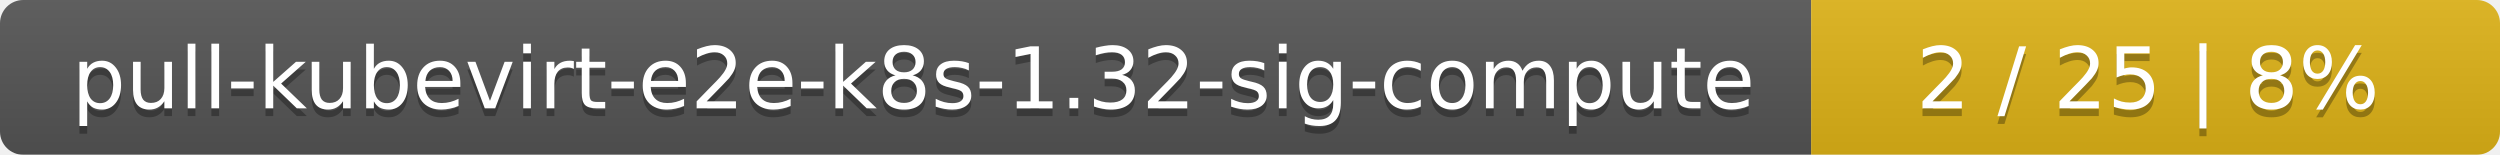
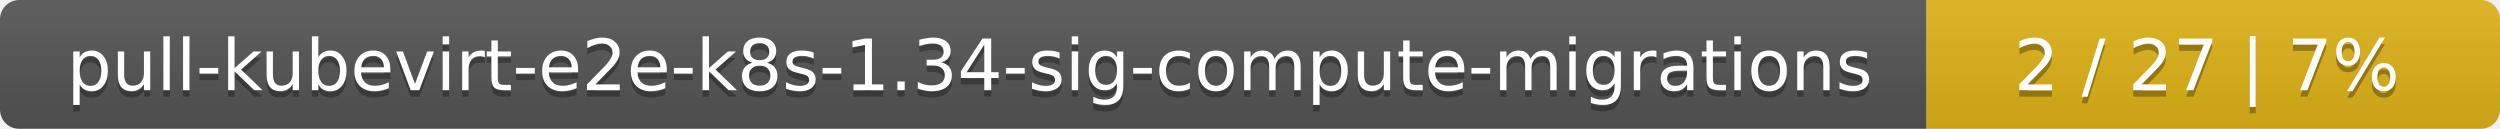
- <svg xmlns="http://www.w3.org/2000/svg" width="323" height="20">
+ <svg xmlns="http://www.w3.org/2000/svg" width="388" height="20">
  <linearGradient id="smooth" x2="0" y2="100%">
    <stop offset="0" stop-color="#bbb" stop-opacity=".1" />
    <stop offset="1" stop-opacity=".1" />
  </linearGradient>
  <mask id="round">
-     <rect width="323" height="20" rx="3" fill="#fff" />
+     <rect width="388" height="20" rx="3" fill="#fff" />
  </mask>
  <g mask="url(#round)">
-     <rect width="234" height="20" fill="#555" />
-     <rect x="234" width="89" height="20" fill="#dfb317" />
-     <rect width="323" height="20" fill="url(#smooth)" />
+     <rect width="299" height="20" fill="#555" />
+     <rect x="299" width="89" height="20" fill="#dfb317" />
+     <rect width="388" height="20" fill="url(#smooth)" />
  </g>
  <g fill="#fff" text-anchor="middle" font-family="DejaVu Sans,Verdana,Geneva,sans-serif" font-size="11">
-     <text x="118" y="15" fill="#010101" fill-opacity=".3">pull-kubevirt-e2e-k8s-1.32-sig-compute</text>
-     <text x="118" y="14">pull-kubevirt-e2e-k8s-1.32-sig-compute</text>
-     <text x="277.5" y="15" fill="#010101" fill-opacity=".3">2 / 25    |    8%</text>
-     <text x="277.5" y="14">2 / 25    |    8%</text>
+     <text x="150.5" y="15" fill="#010101" fill-opacity=".3">pull-kubevirt-e2e-k8s-1.34-sig-compute-migrations</text>
+     <text x="150.5" y="14">pull-kubevirt-e2e-k8s-1.34-sig-compute-migrations</text>
+     <text x="342.5" y="15" fill="#010101" fill-opacity=".3">2 / 27    |    7%</text>
+     <text x="342.5" y="14">2 / 27    |    7%</text>
  </g>
</svg>
